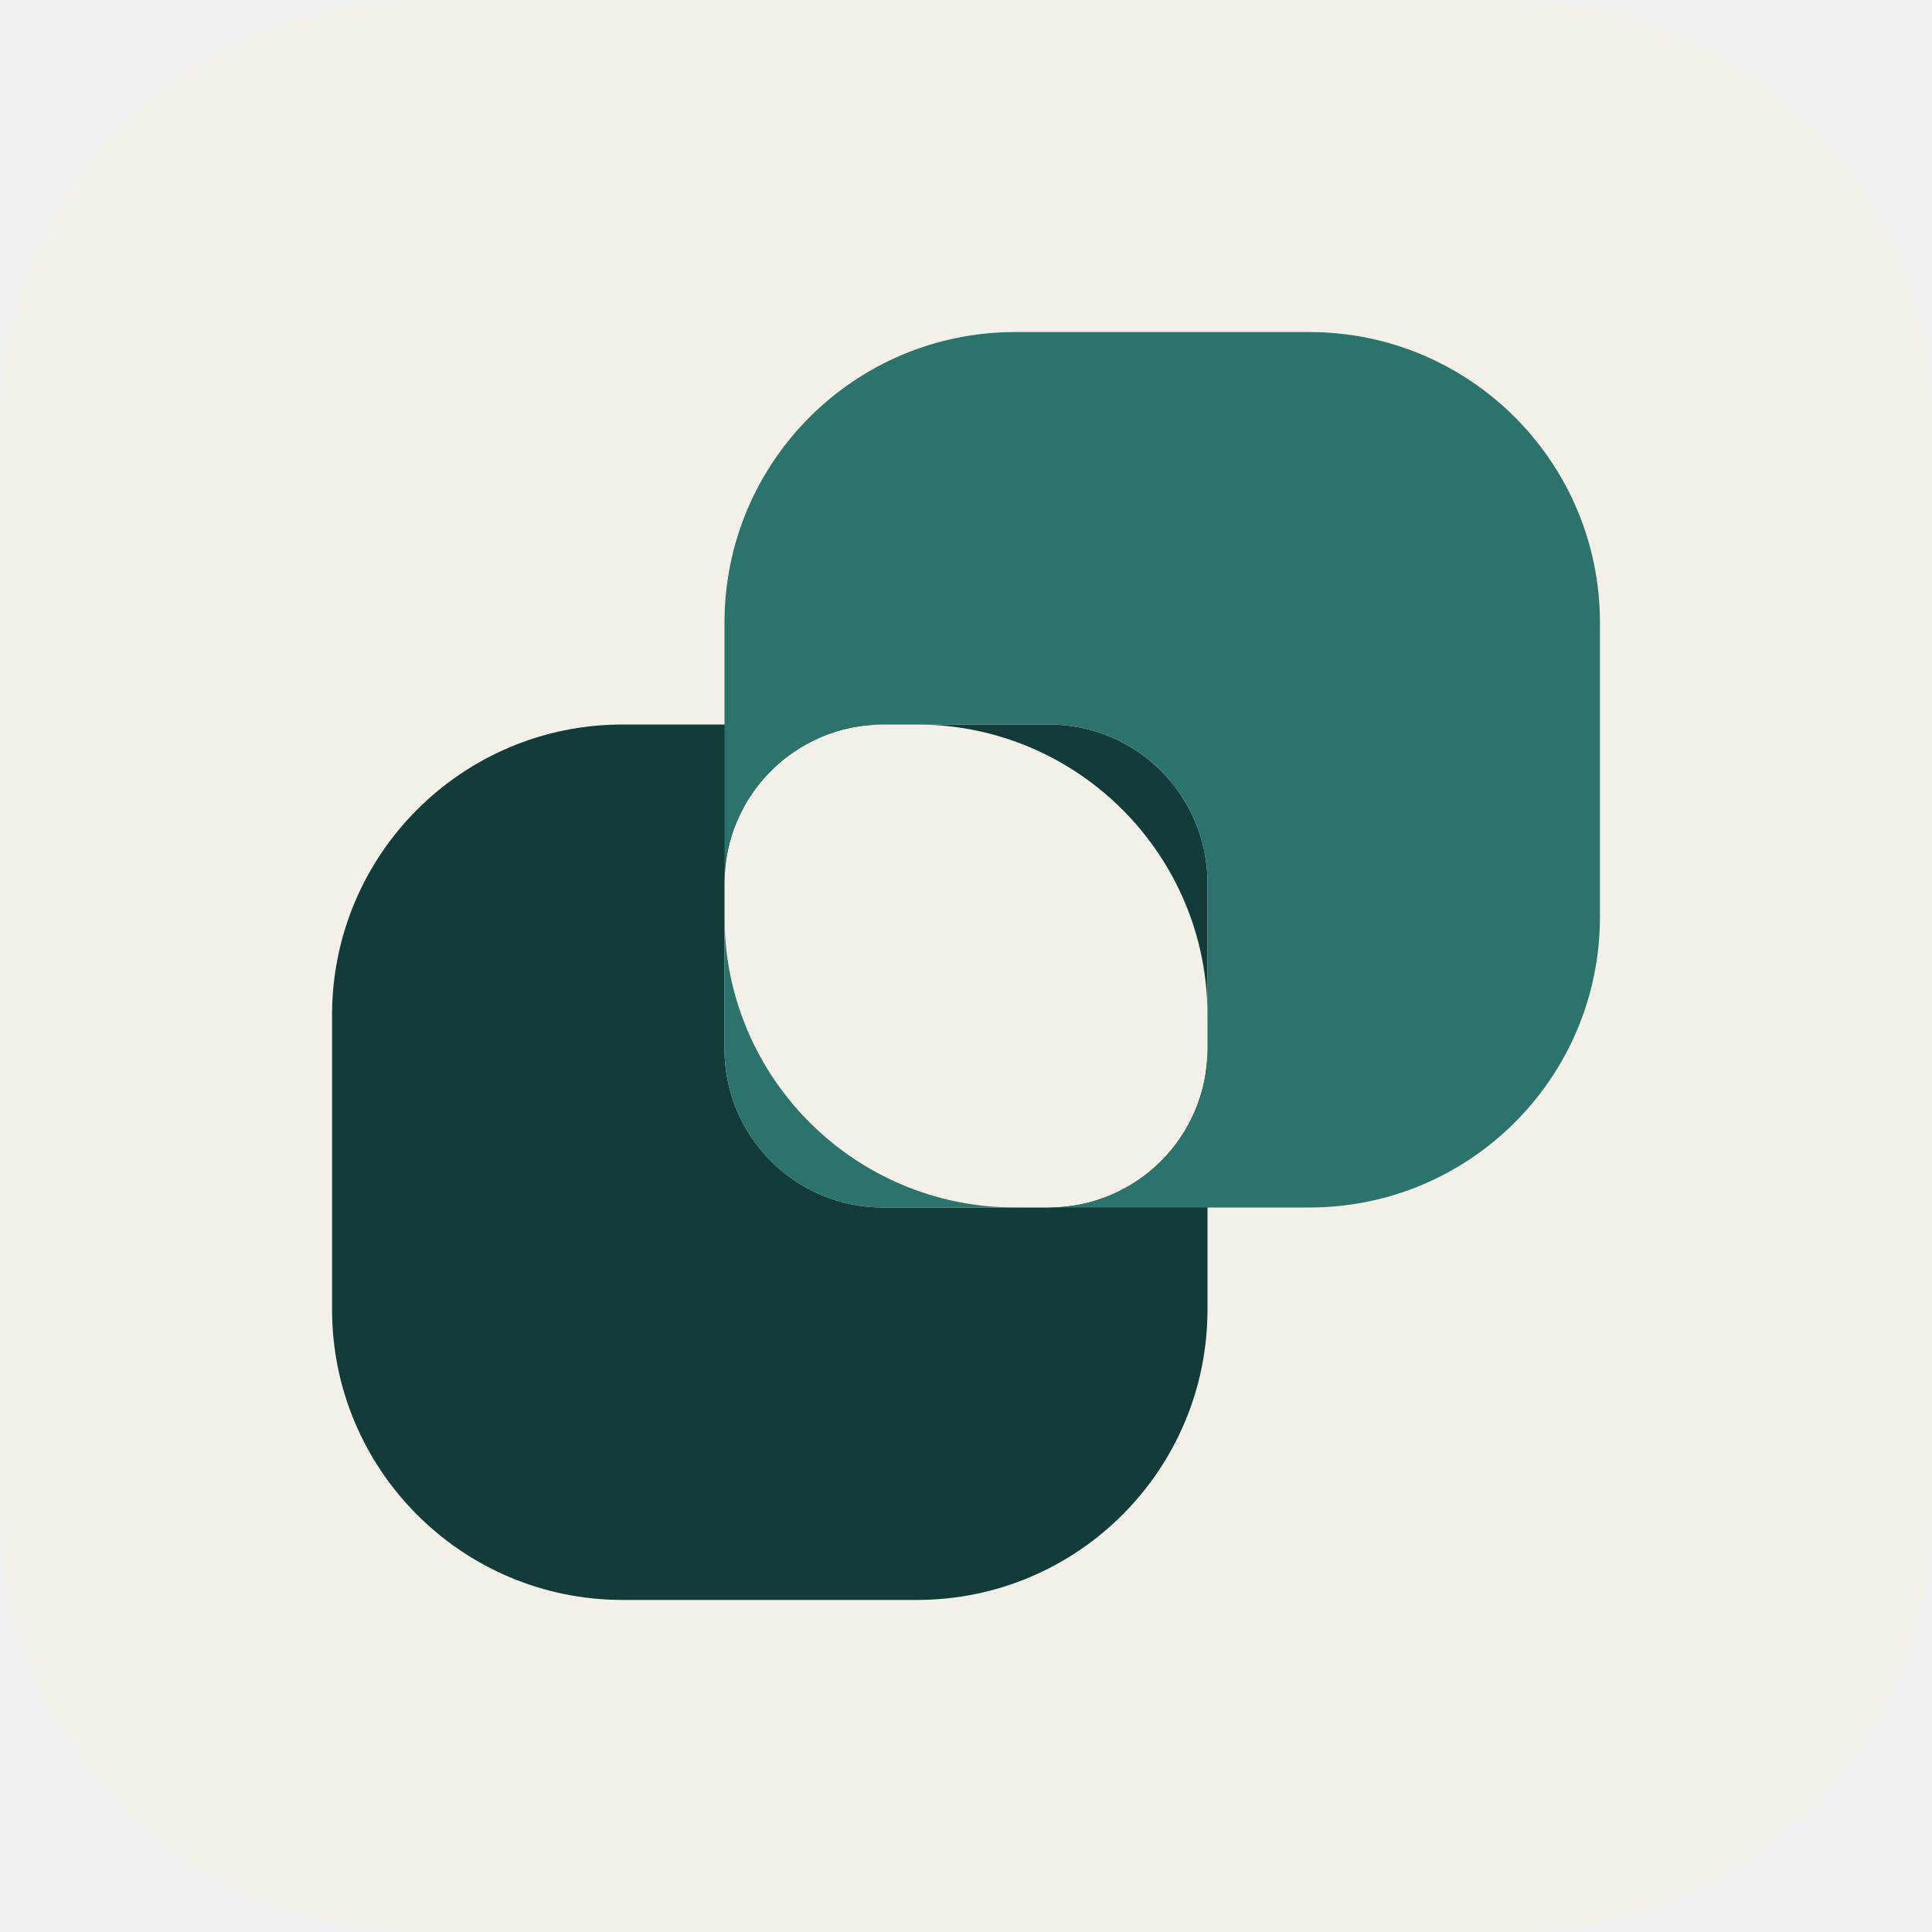
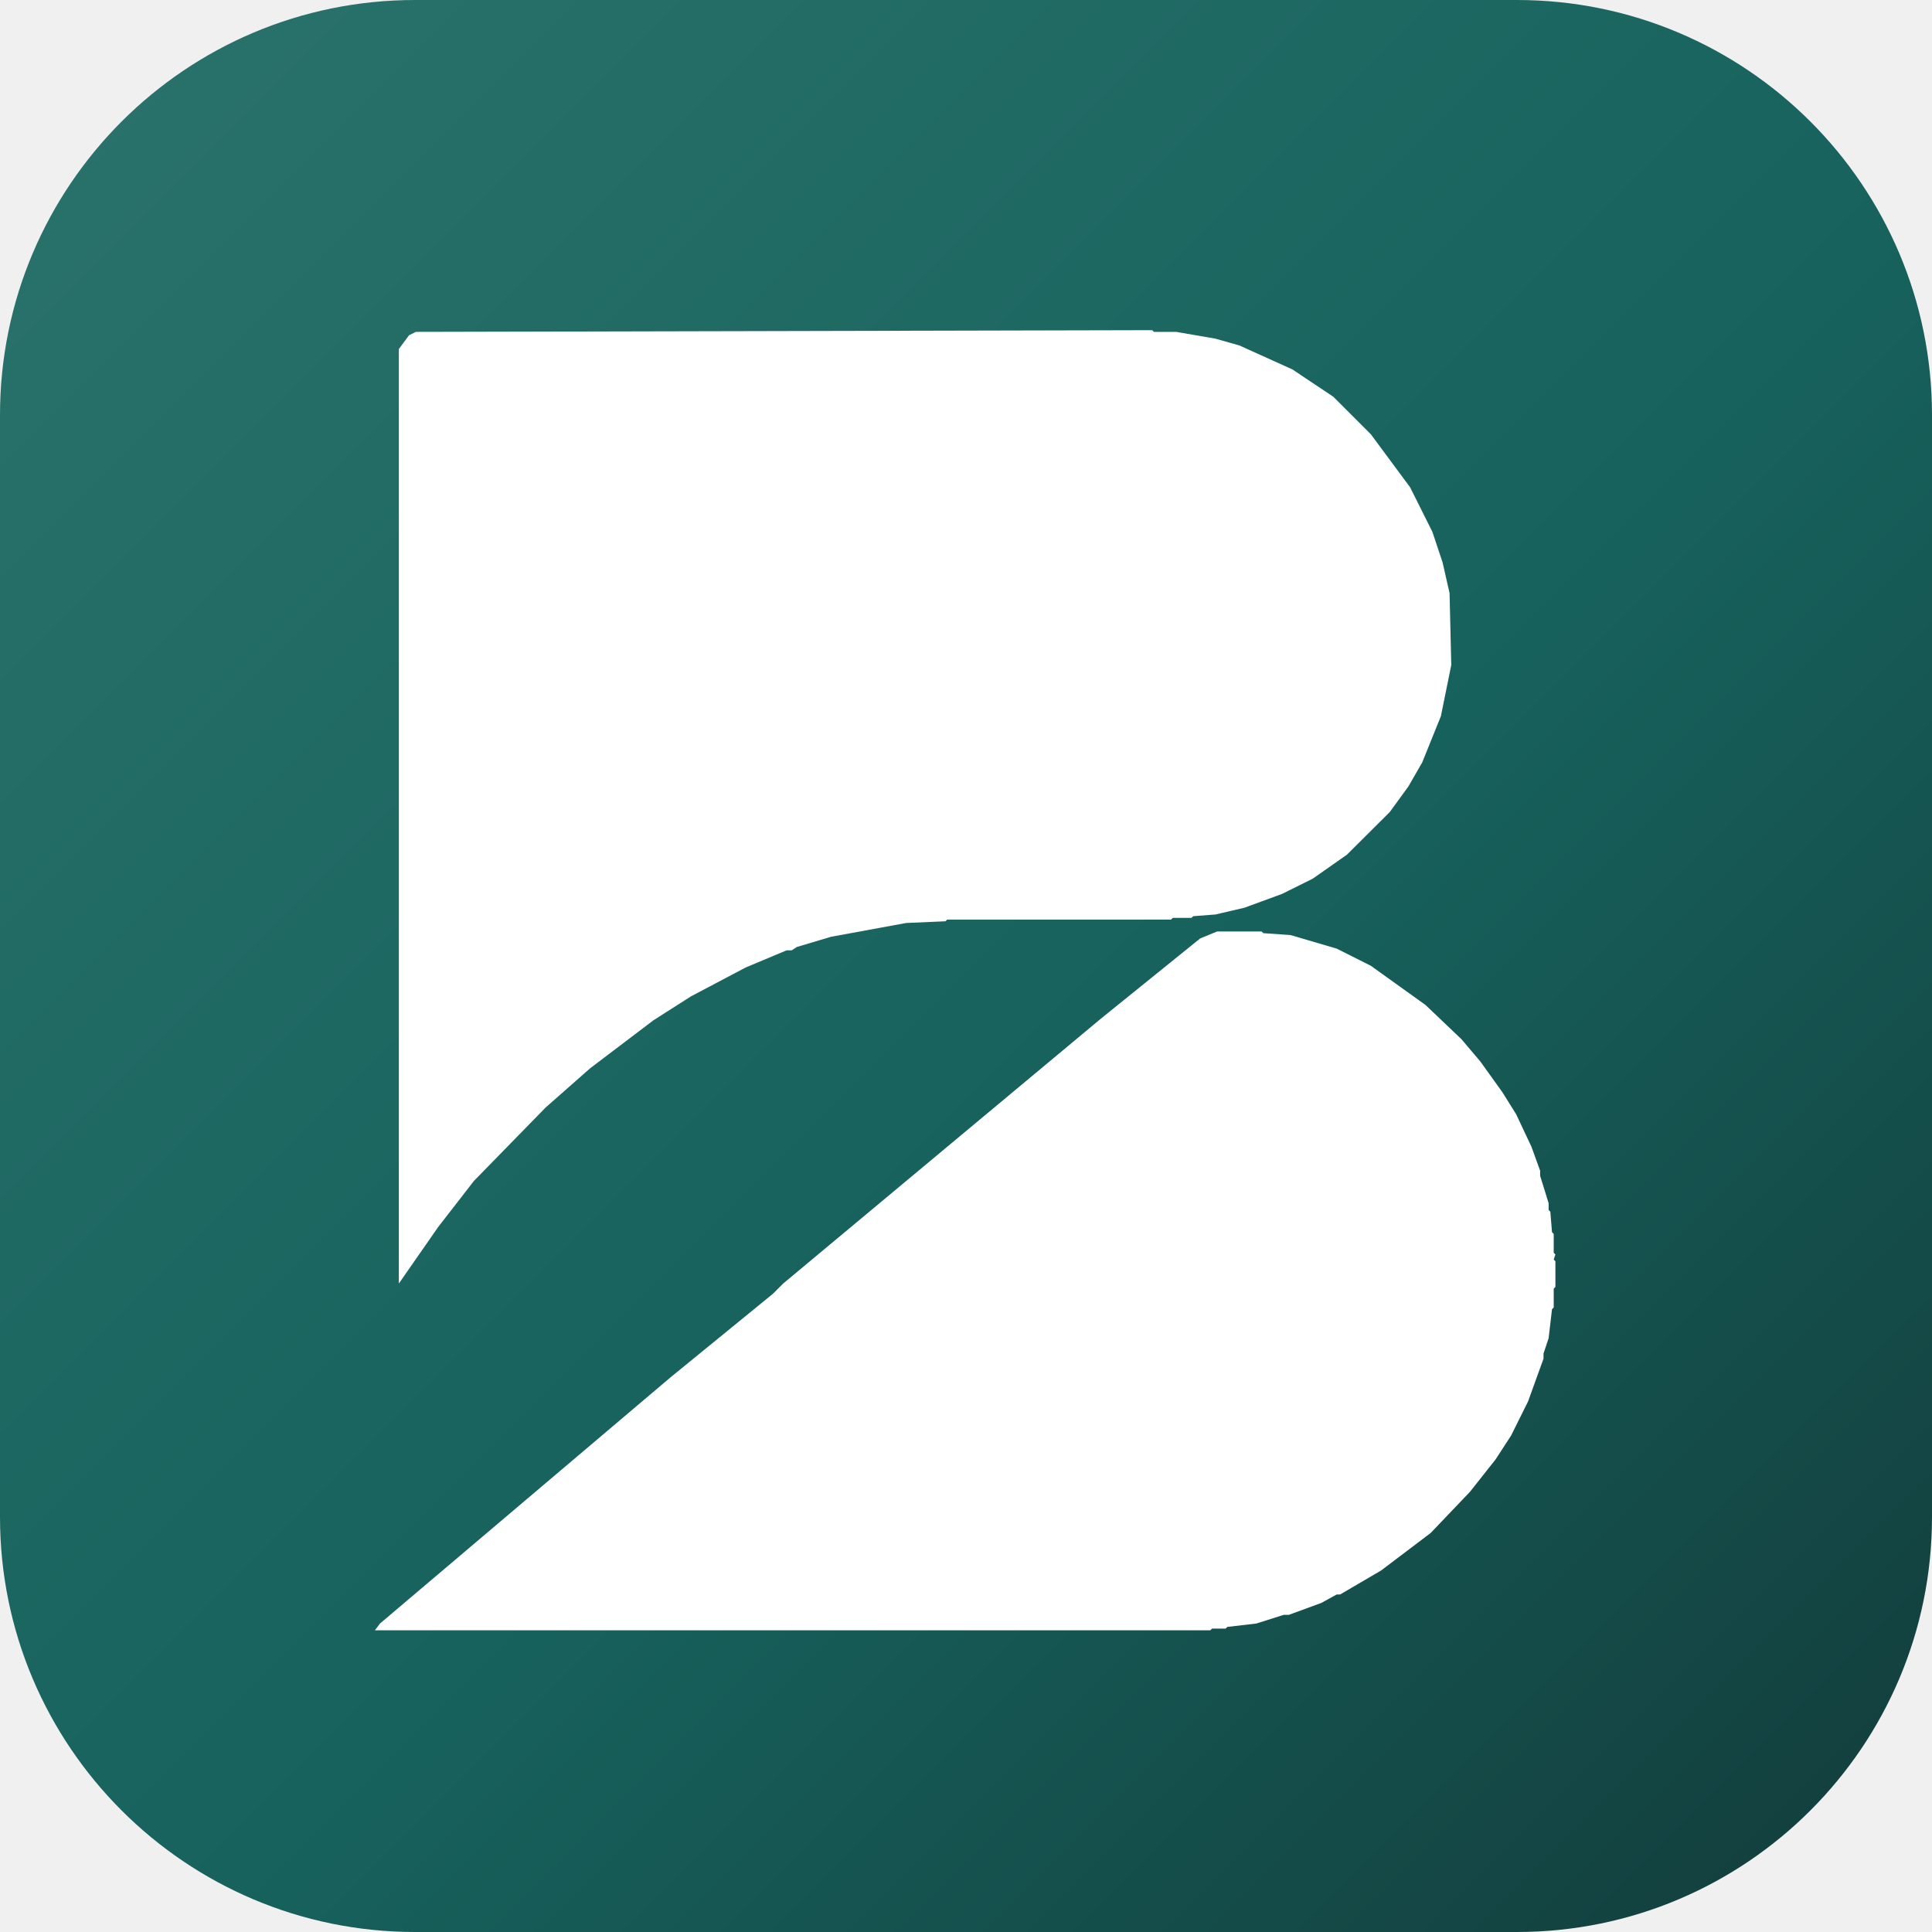
<svg xmlns="http://www.w3.org/2000/svg" viewBox="0 0 1024 1024" role="img" aria-label="Boekuna app icon">
-   <rect width="1024" height="1024" rx="224" fill="#F3F0E8" />
-   <path d="M330,384 H486 A154,154 0 0 1 640,538 V694 A154,154 0 0 1 486,848 H330 A154,154 0 0 1 176,694 V538 A154,154 0 0 1 330,384 Z M468,384 H556 A84,84 0 0 1 640,468 V556 A84,84 0 0 1 556,640 H468 A84,84 0 0 1 384,556 V468 A84,84 0 0 1 468,384 Z" fill="#123B3A" fill-rule="evenodd" />
-   <path d="M538,176 H694 A154,154 0 0 1 848,330 V486 A154,154 0 0 1 694,640 H538 A154,154 0 0 1 384,486 V330 A154,154 0 0 1 538,176 Z M468,384 H556 A84,84 0 0 1 640,468 V556 A84,84 0 0 1 556,640 H468 A84,84 0 0 1 384,556 V468 A84,84 0 0 1 468,384 Z" fill="#2B736C" fill-rule="evenodd" />
+   <defs>
+     <linearGradient id="bg" x1="0" y1="0" x2="1" y2="1">
+       <stop offset="0" stop-color="#2B736C" />
+       <stop offset="0.55" stop-color="#17625D" />
+       <stop offset="1" stop-color="#123B3A" />
+     </linearGradient>
+   </defs>
+   <rect width="1024" height="1024" rx="220" fill="url(#bg)" />
+   <g fill="#FFFFFF">
+     <path d="M 726.6,230.2 L 706.7,210.3 L 685.0,195.8 L 656.9,183.1 L 644.2,179.5 L 623.4,175.9 L 611.6,175.9 L 610.7,175.0 L 220.4,175.9 L 216.8,177.7 L 211.4,185.0 L 211.4,680.3 L 232.2,650.4 L 251.2,625.9 L 289.2,587.0 L 312.8,566.2 L 346.3,540.8 L 366.2,528.1 L 395.2,512.8 L 416.9,503.7 L 419.6,503.7 L 422.4,501.9 L 440.5,496.5 L 480.3,489.2 L 501.1,488.3 L 502.0,487.4 L 620.7,487.4 L 621.6,486.5 L 631.5,486.5 L 632.4,485.6 L 644.2,484.7 L 659.6,481.1 L 679.5,473.8 L 695.8,465.7 L 713.9,453.0 L 736.6,430.4 L 746.5,416.8 L 753.8,404.1 L 763.7,379.6 L 769.2,352.5 L 768.3,314.4 L 764.6,298.1 L 759.2,281.9 L 747.4,258.3 Z" />
+     <path d="M 811.7,607.8 L 803.6,590.6 L 796.3,578.9 L 784.6,562.6 L 774.6,550.8 L 755.6,532.7 L 726.6,511.9 L 708.5,502.8 L 684.0,495.6 L 669.6,494.6 L 668.7,493.7 L 645.1,493.7 L 636.1,497.4 L 583.5,539.9 L 415.1,680.3 L 409.7,685.7 L 355.3,730.1 L 201.4,860.5 L 198.7,864.1 L 641.5,864.1 L 642.4,863.2 L 649.6,863.2 L 650.5,862.3 L 665.9,860.5 L 680.4,855.9 L 683.1,855.9 L 700.3,849.6 L 708.5,845.1 L 710.3,845.1 L 732.0,832.4 L 758.3,812.5 L 779.1,790.7 L 792.7,773.5 L 800.9,760.9 L 809.9,742.8 L 818.1,720.1 L 818.1,717.4 L 820.8,709.3 L 822.6,693.9 L 823.5,693.0 L 823.5,683.0 L 824.4,682.1 L 824.4,668.5 L 823.5,667.6 L 824.4,664.9 L 823.5,664.0 L 823.5,654.0 L 822.6,653.1 L 821.7,642.2 L 820.8,641.3 L 820.8,637.7 L 816.3,623.2 L 816.3,620.5 Z" />
+   </g>
</svg>
